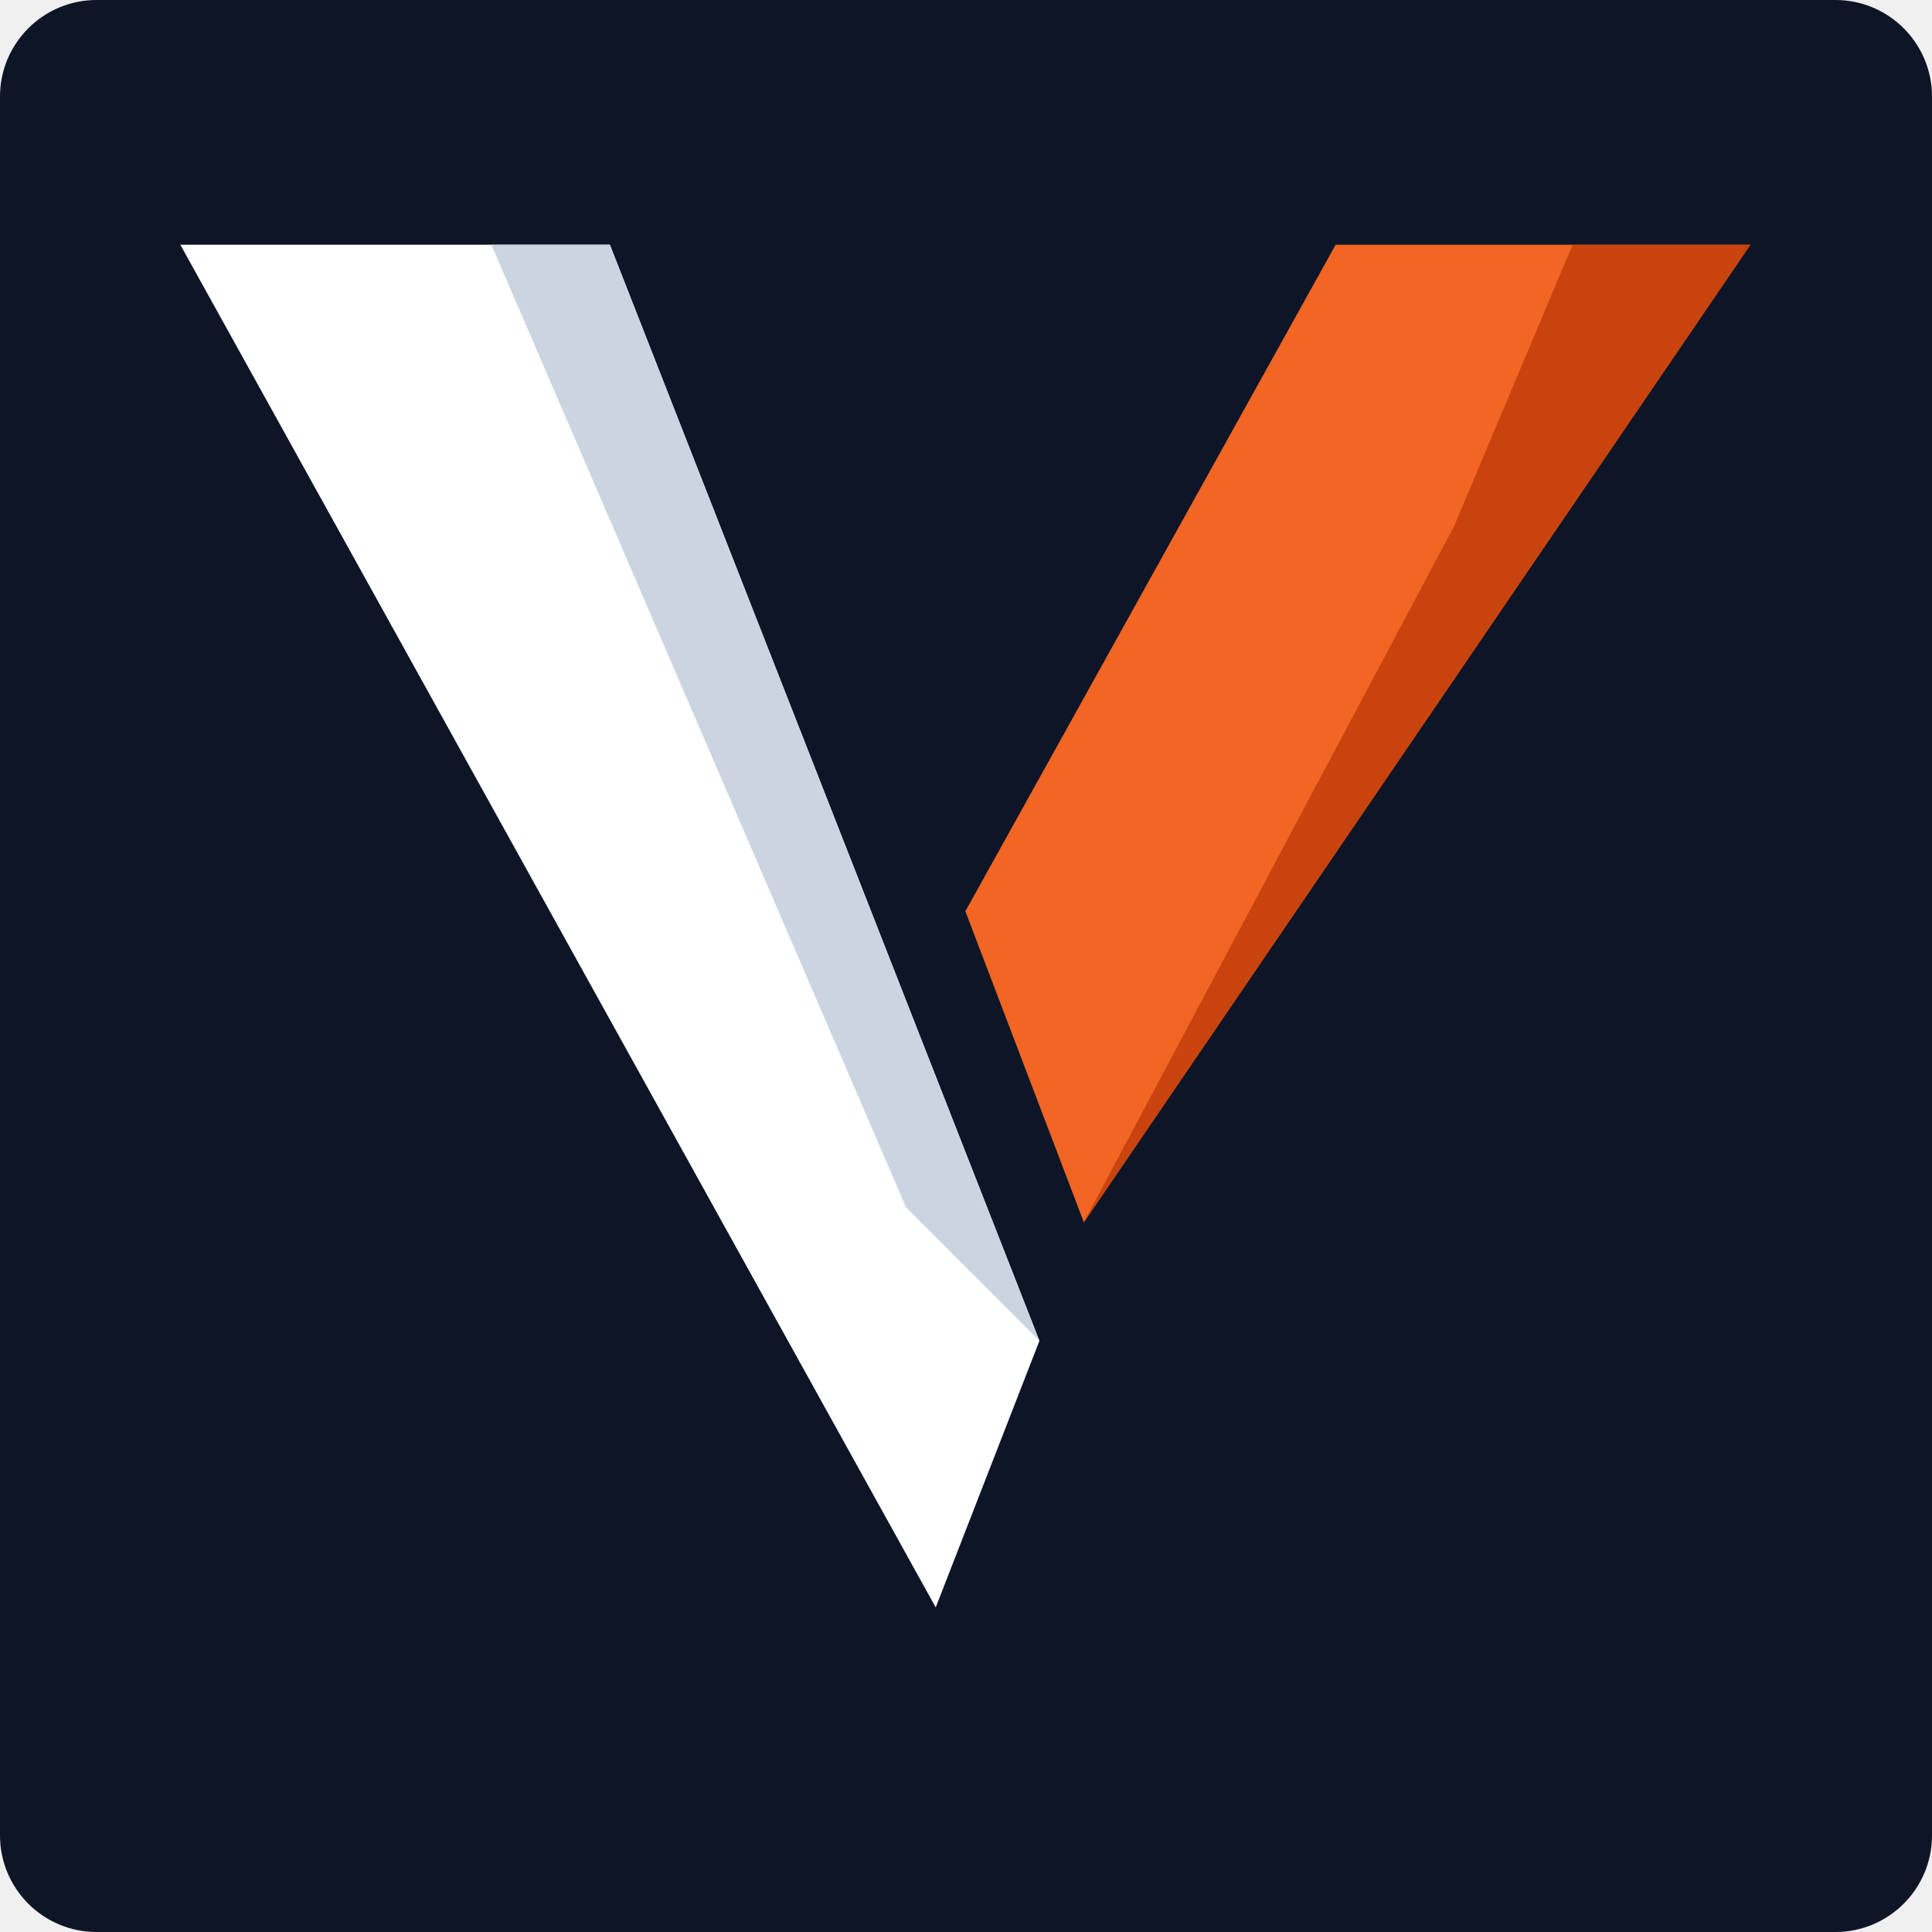
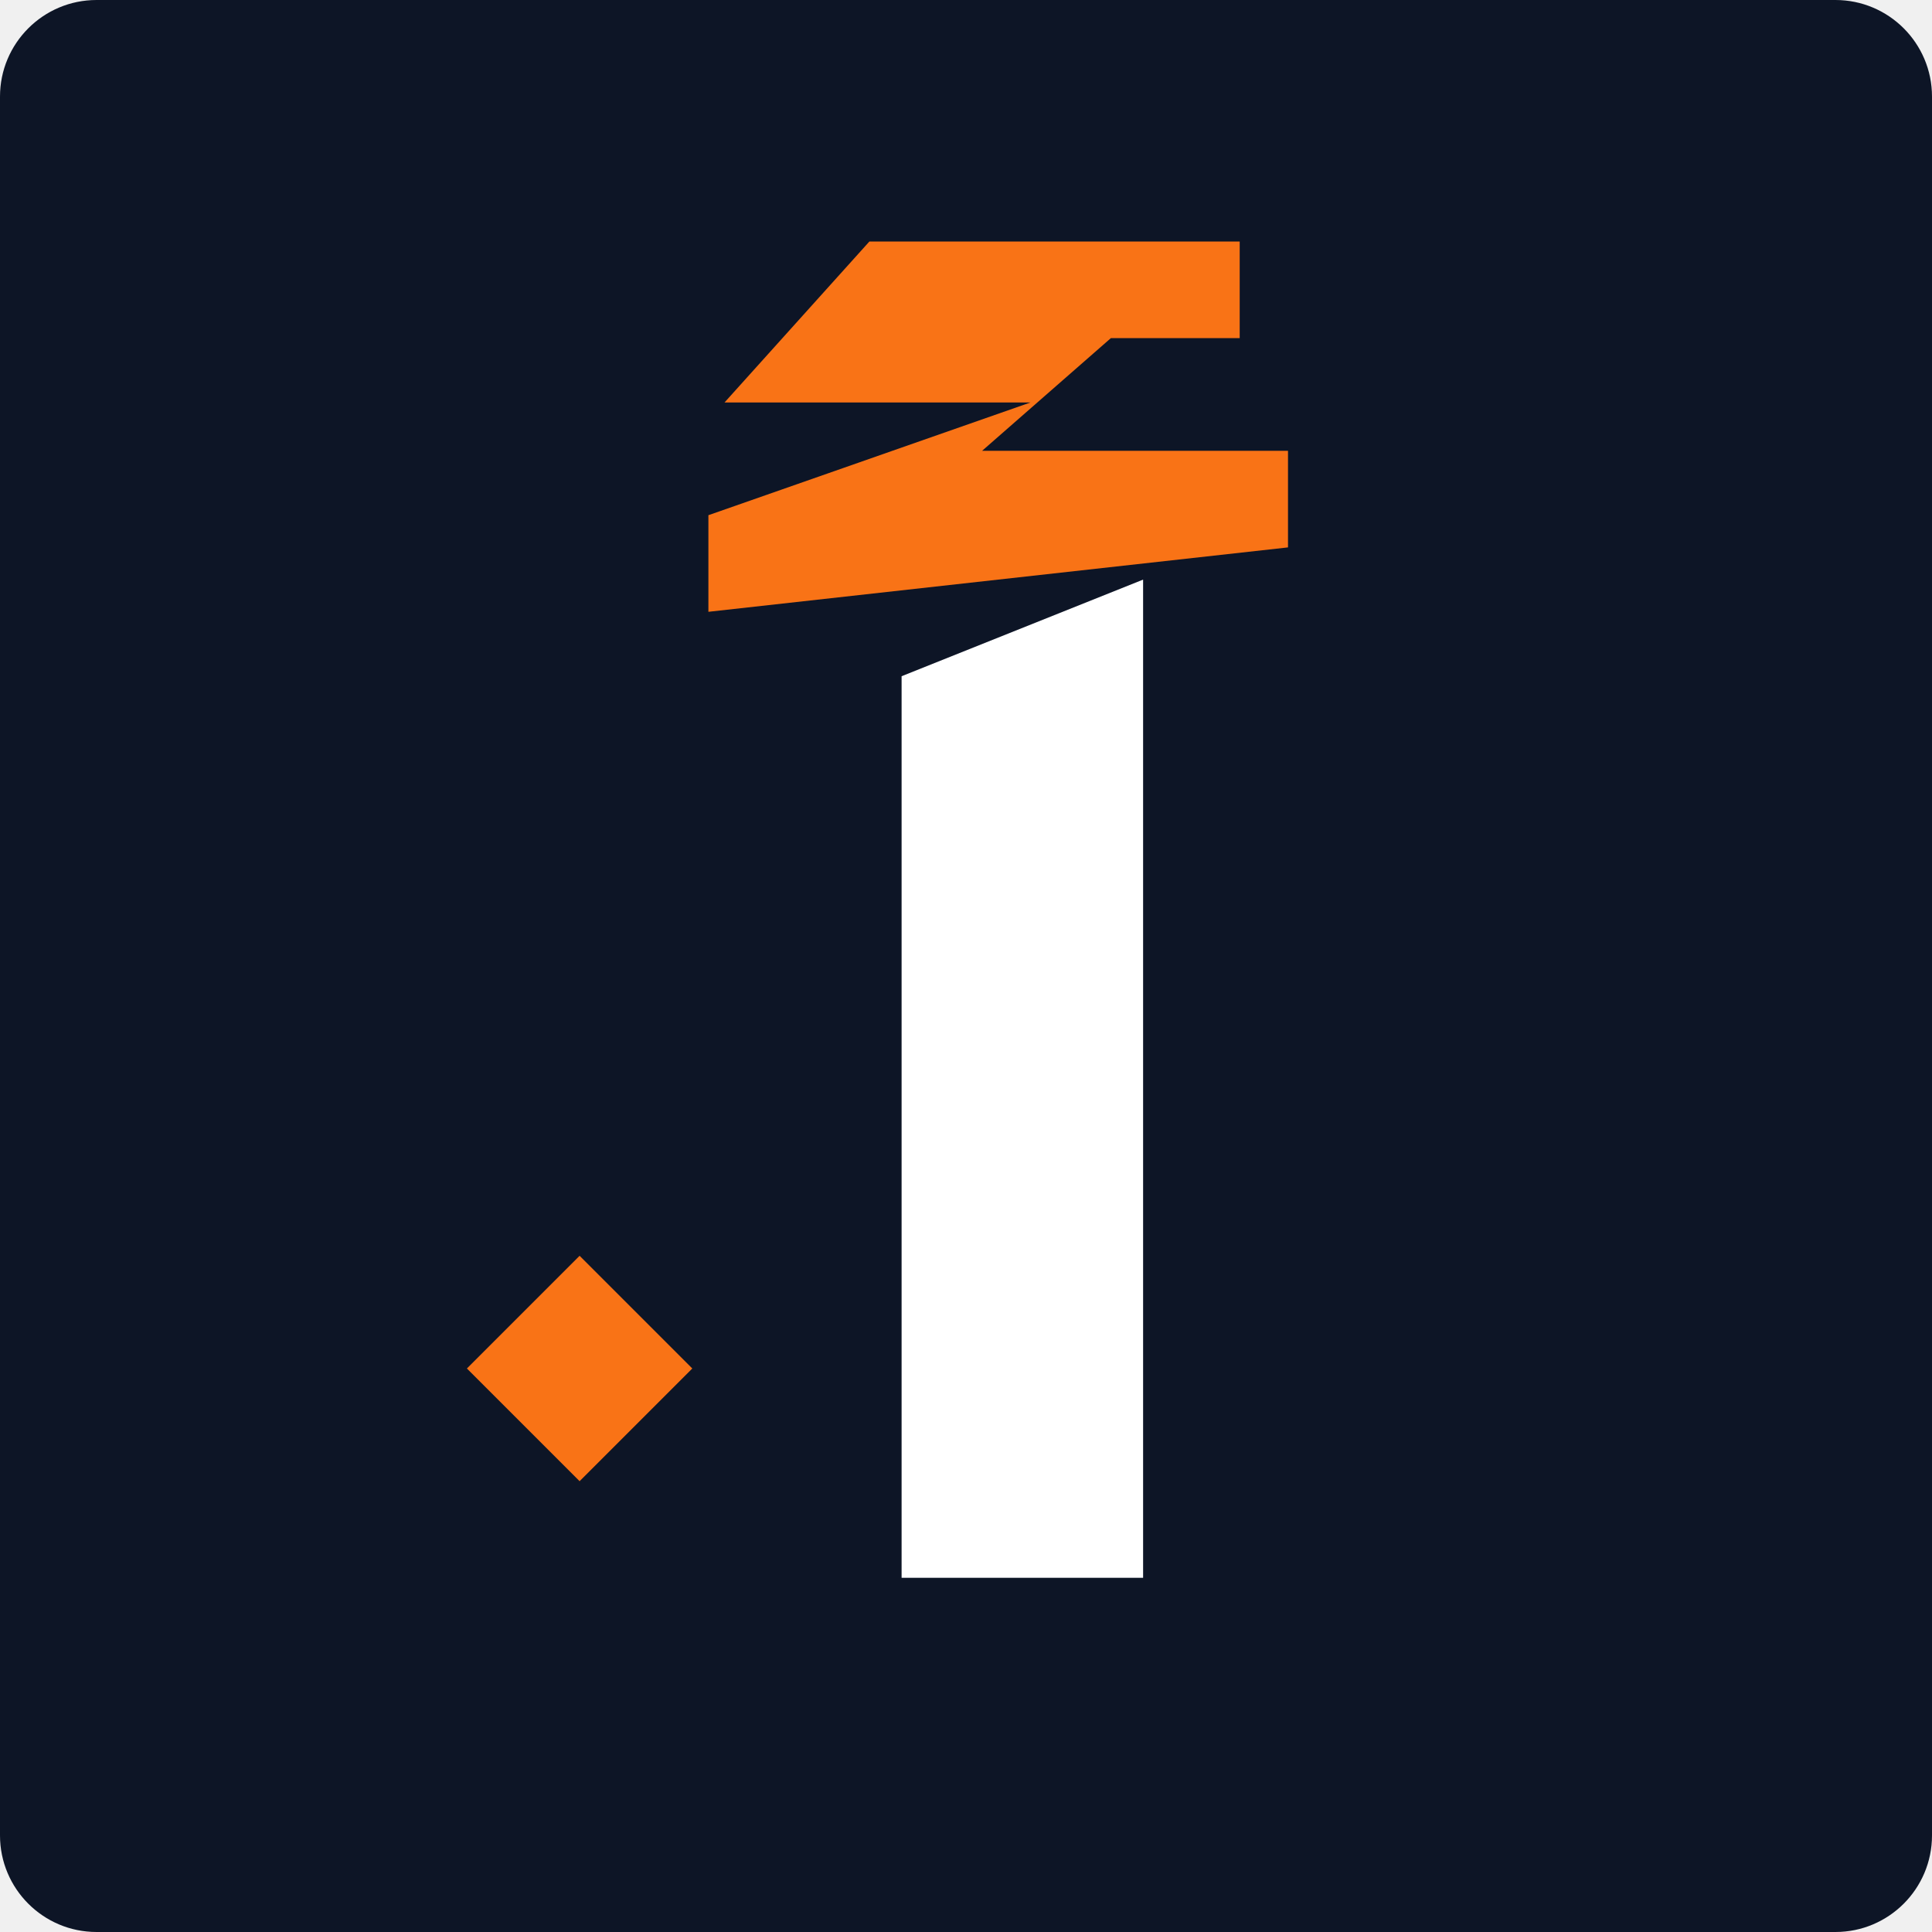
<svg xmlns="http://www.w3.org/2000/svg" viewBox="0 0 120 120" fill="none">
  <rect width="120" height="120" rx="6" fill="#0D1526" />
-   <g transform="translate(2, 6) scale(0.92)">
-     <polygon points="10,10 39,10 68,84 61,102" fill="#FFFFFF" />
-     <polygon points="31,10 39,10 68,84 59,75" fill="#CBD5E1" />
-     <polygon points="88,10 116,10 71,76 63,55" fill="#F26522" />
-     <polygon points="104,10 116,10 71,76 96,29" fill="#C8430E" />
-   </g>
+   <polygon points="56,42 71,36 71,98 56,98" fill="#FFFFFF" />
+   <path d="M77,15 L54,15 L45,25 L64,25 L44,32 L44,38 L80,34 L80,28 L61,28 L69,21 L77,21 Z" fill="#F97316" />
+   <polygon points="36,78 43,85 36,92 29,85" fill="#F97316" />
</svg>
